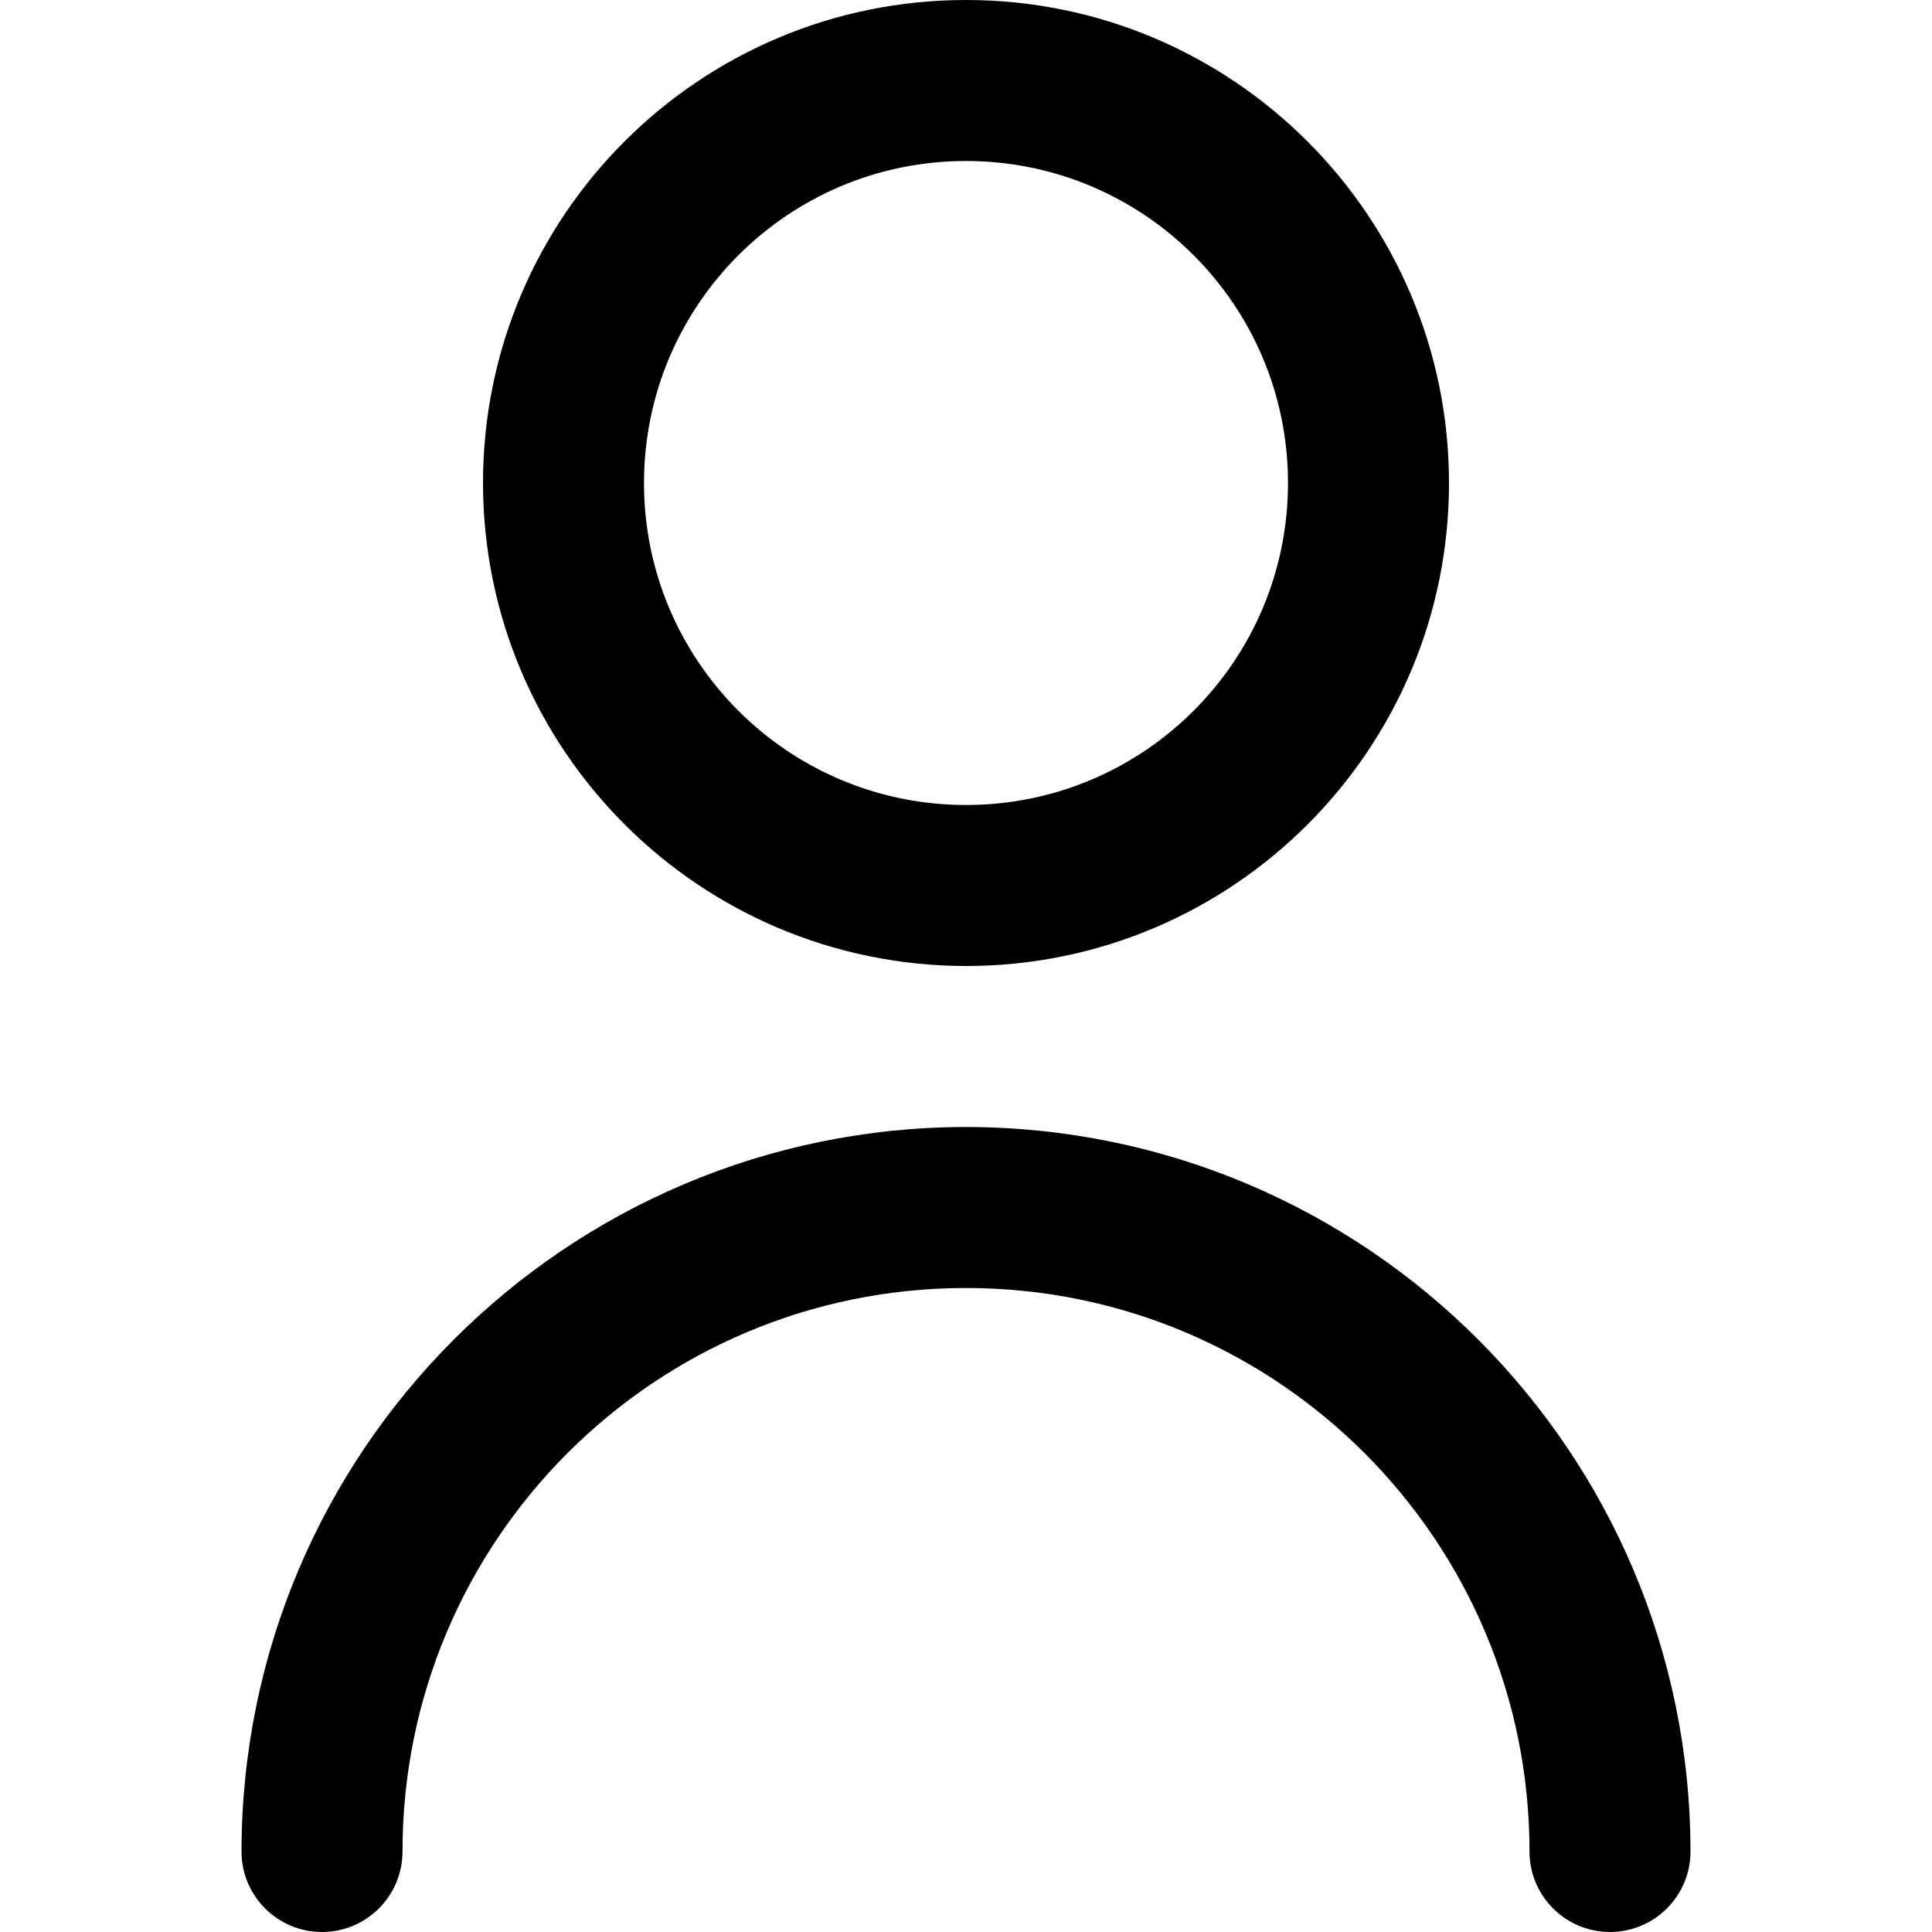
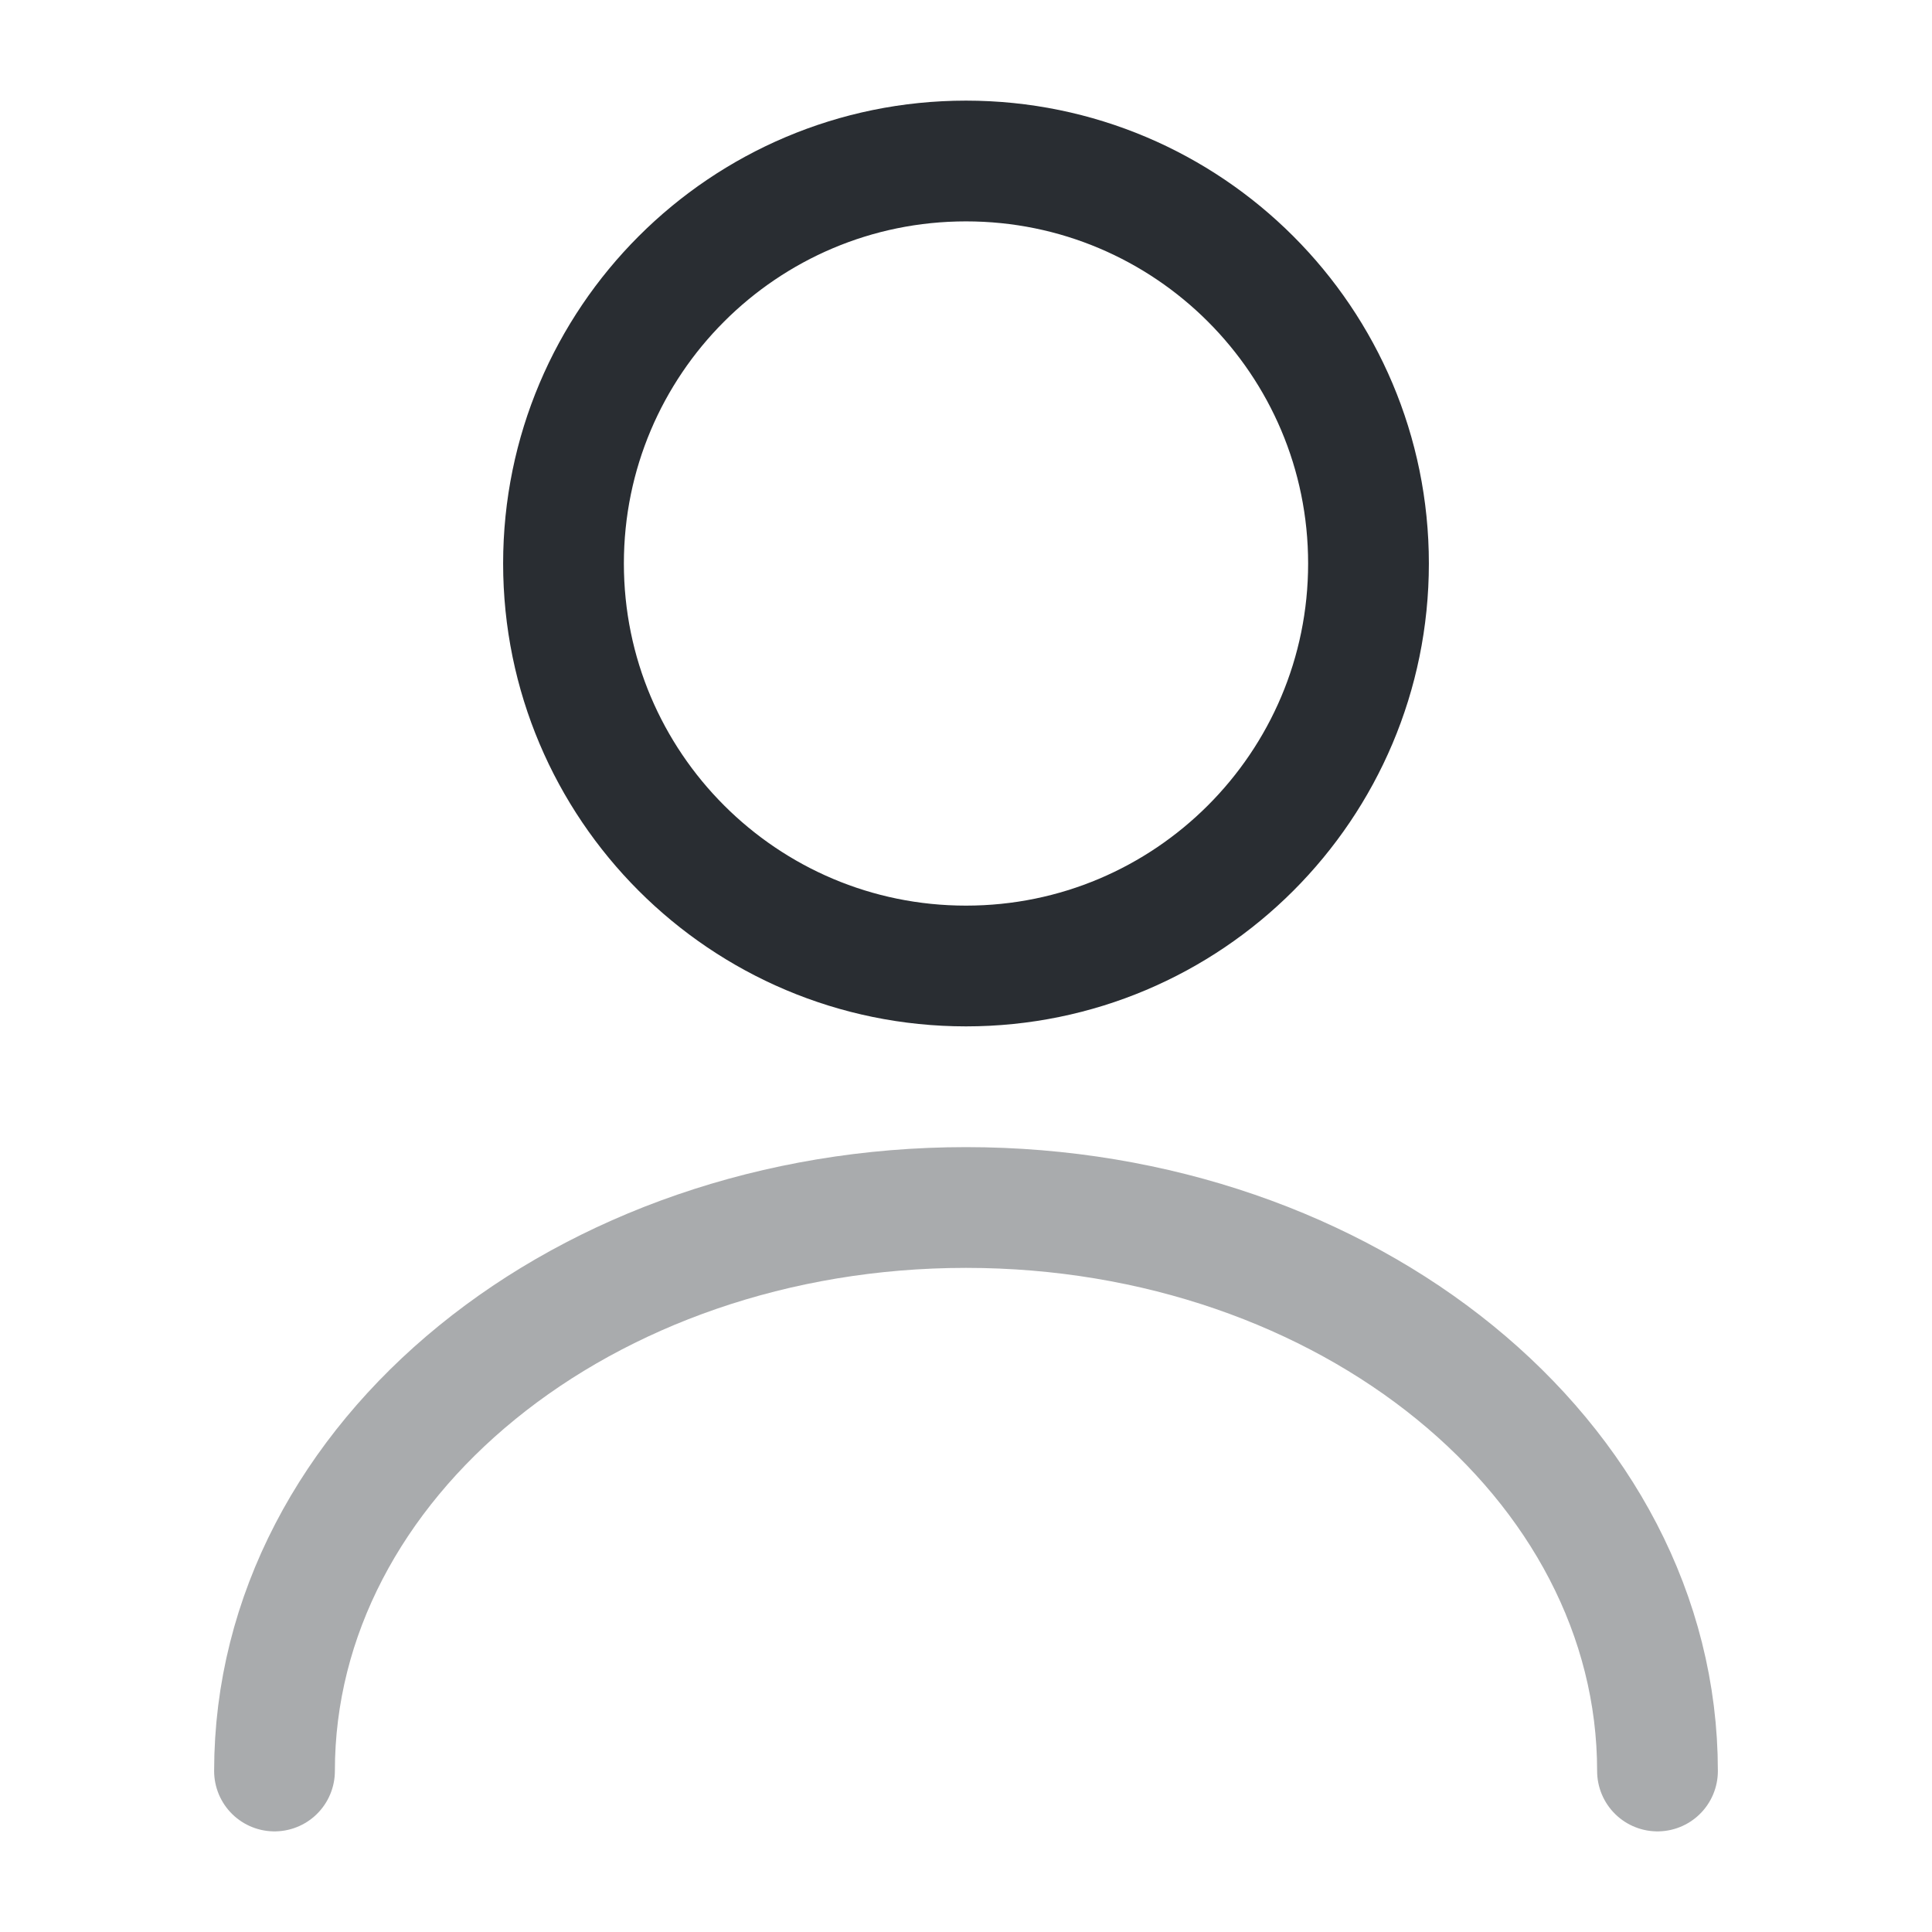
- <svg xmlns="http://www.w3.org/2000/svg" id="Outline" viewBox="0 0 24 24" width="512" height="512">
-   <path d="M12,12A6,6,0,1,0,6,6,6.006,6.006,0,0,0,12,12ZM12,2A4,4,0,1,1,8,6,4,4,0,0,1,12,2Z" />
-   <path d="M12,14a9.01,9.01,0,0,0-9,9,1,1,0,0,0,2,0,7,7,0,0,1,14,0,1,1,0,0,0,2,0A9.01,9.01,0,0,0,12,14Z" />
+ <svg xmlns="http://www.w3.org/2000/svg" width="800px" height="800px" viewBox="0 0 24 24" fill="none">
+   <path d="M12 12C14.761 12 17 9.761 17 7C17 4.239 14.761 2 12 2C9.239 2 7 4.239 7 7C7 9.761 9.239 12 12 12Z" stroke="#292D32" stroke-width="1.5" stroke-linecap="round" stroke-linejoin="round" />
+   <path opacity="0.4" d="M20.59 22C20.59 18.13 16.74 15 12 15C7.26 15 3.41 18.13 3.41 22" stroke="#292D32" stroke-width="1.5" stroke-linecap="round" stroke-linejoin="round" />
</svg>
